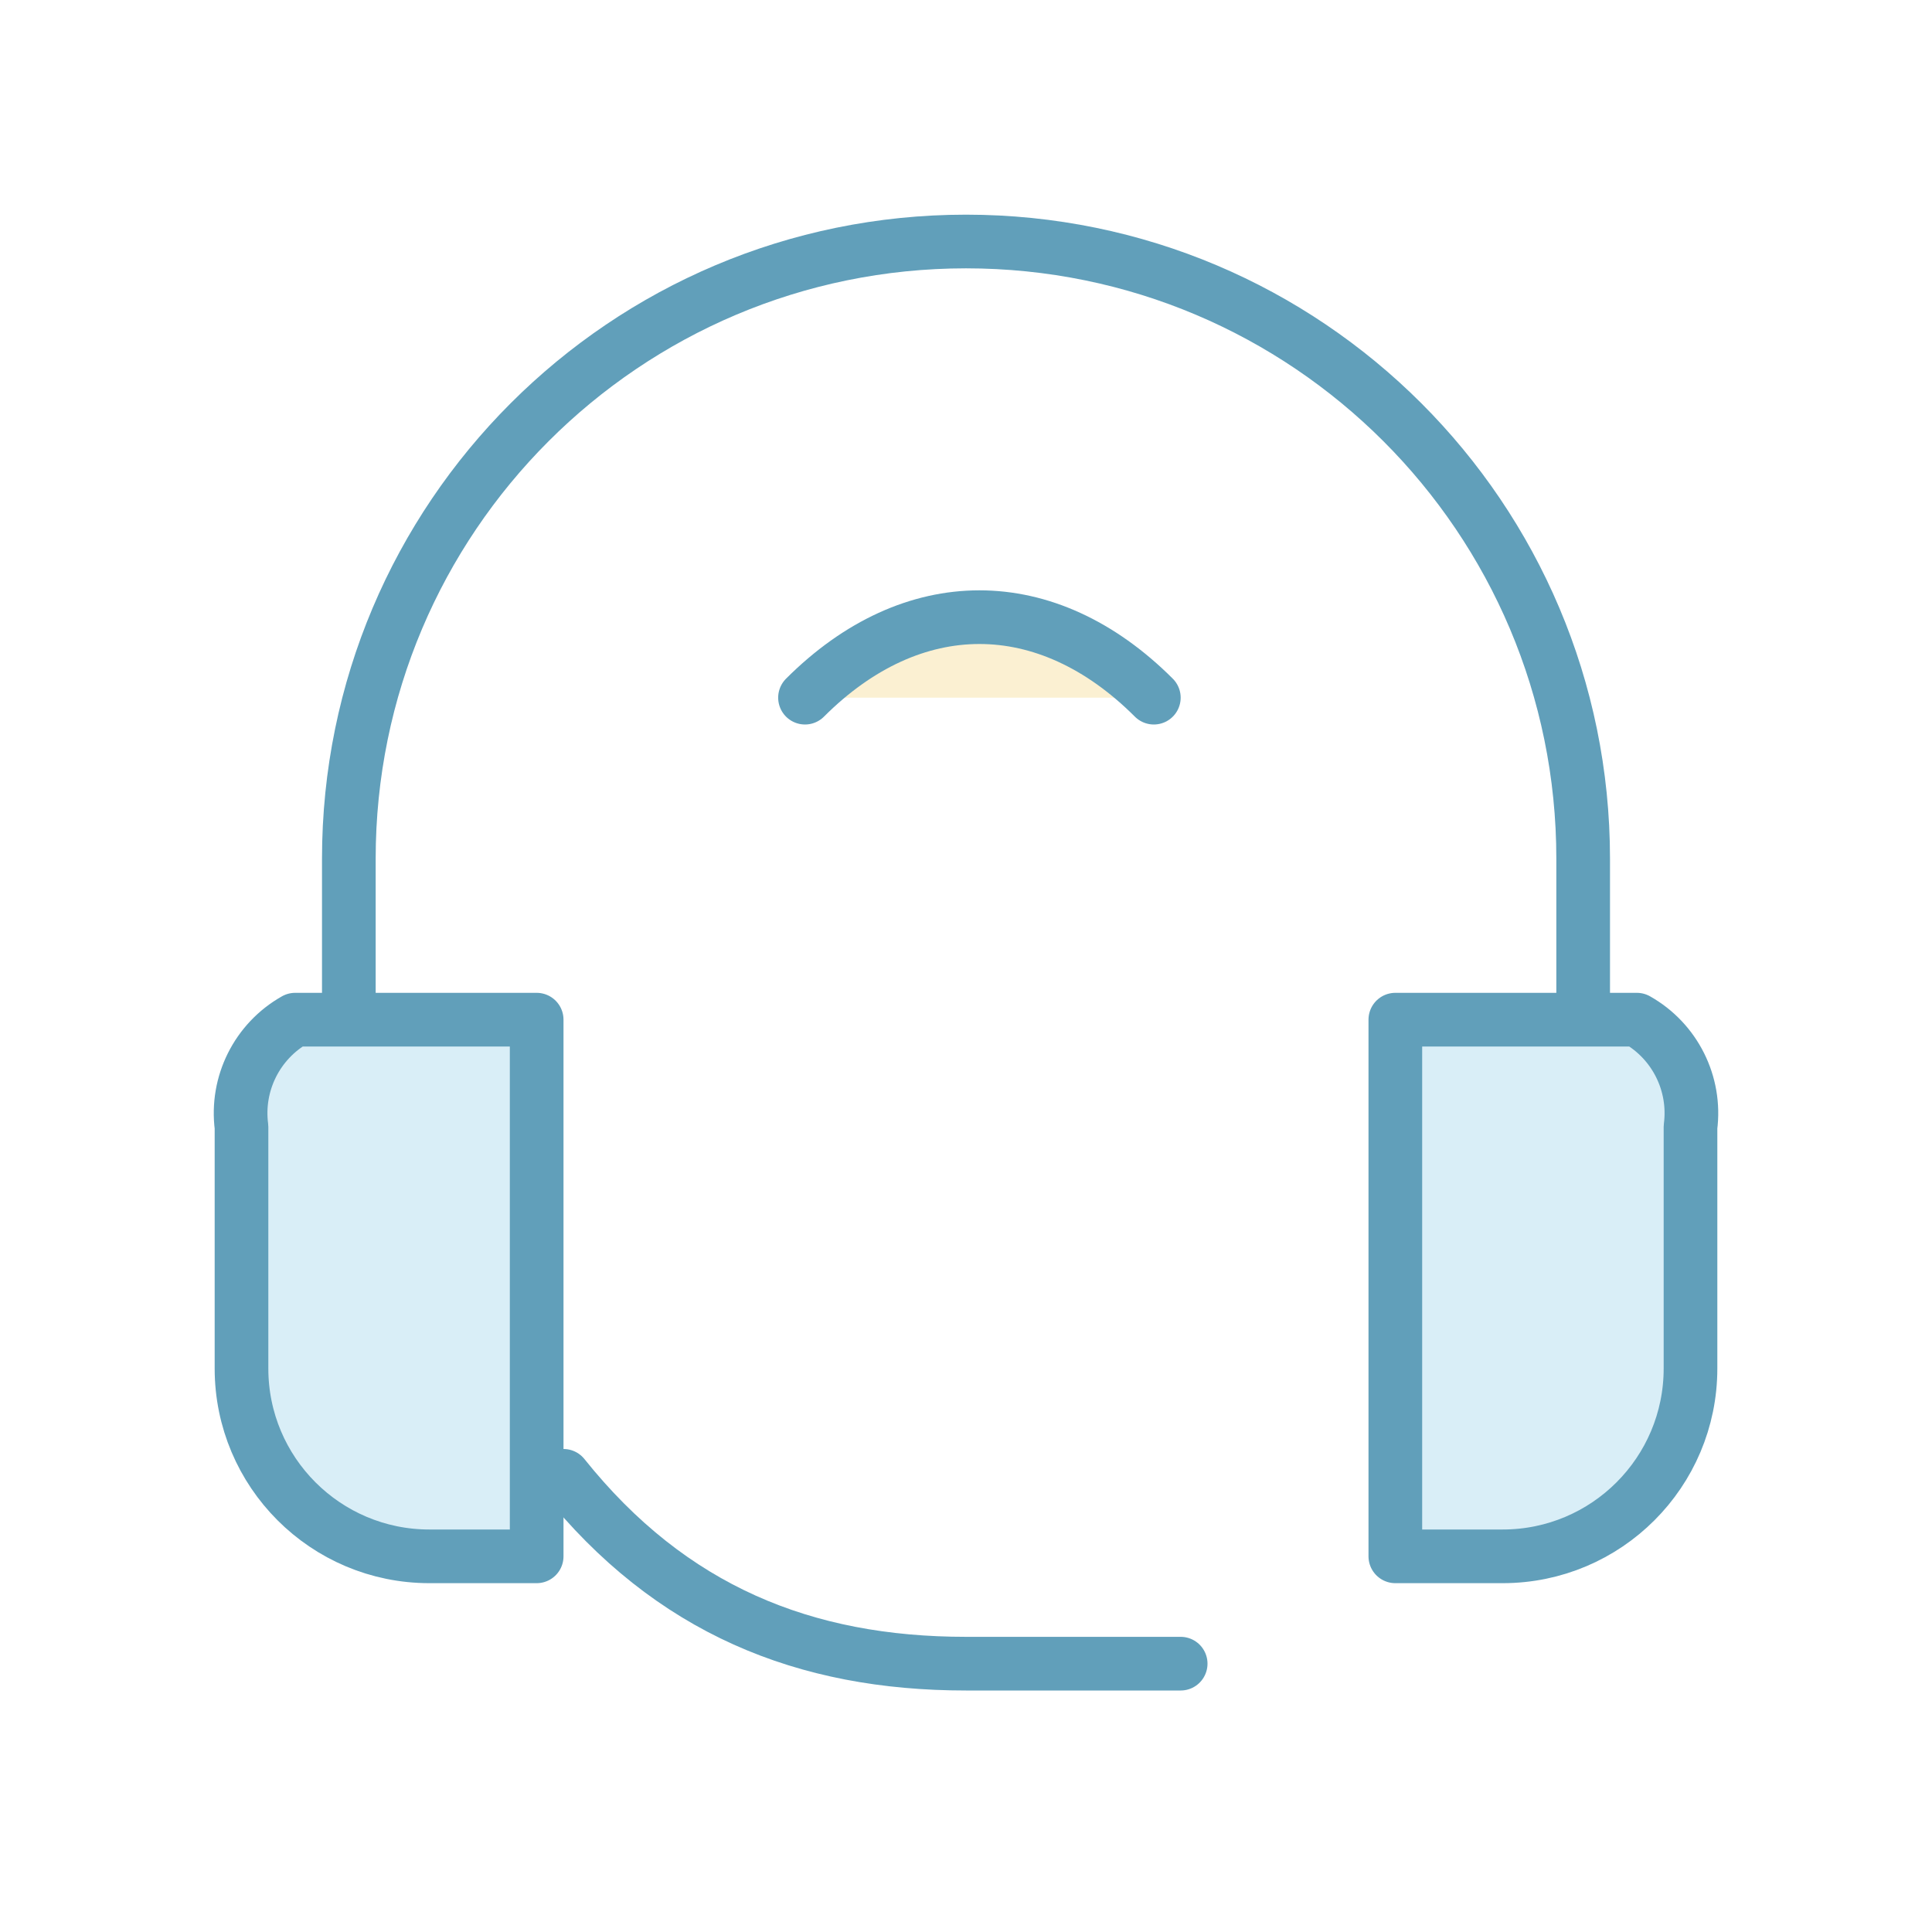
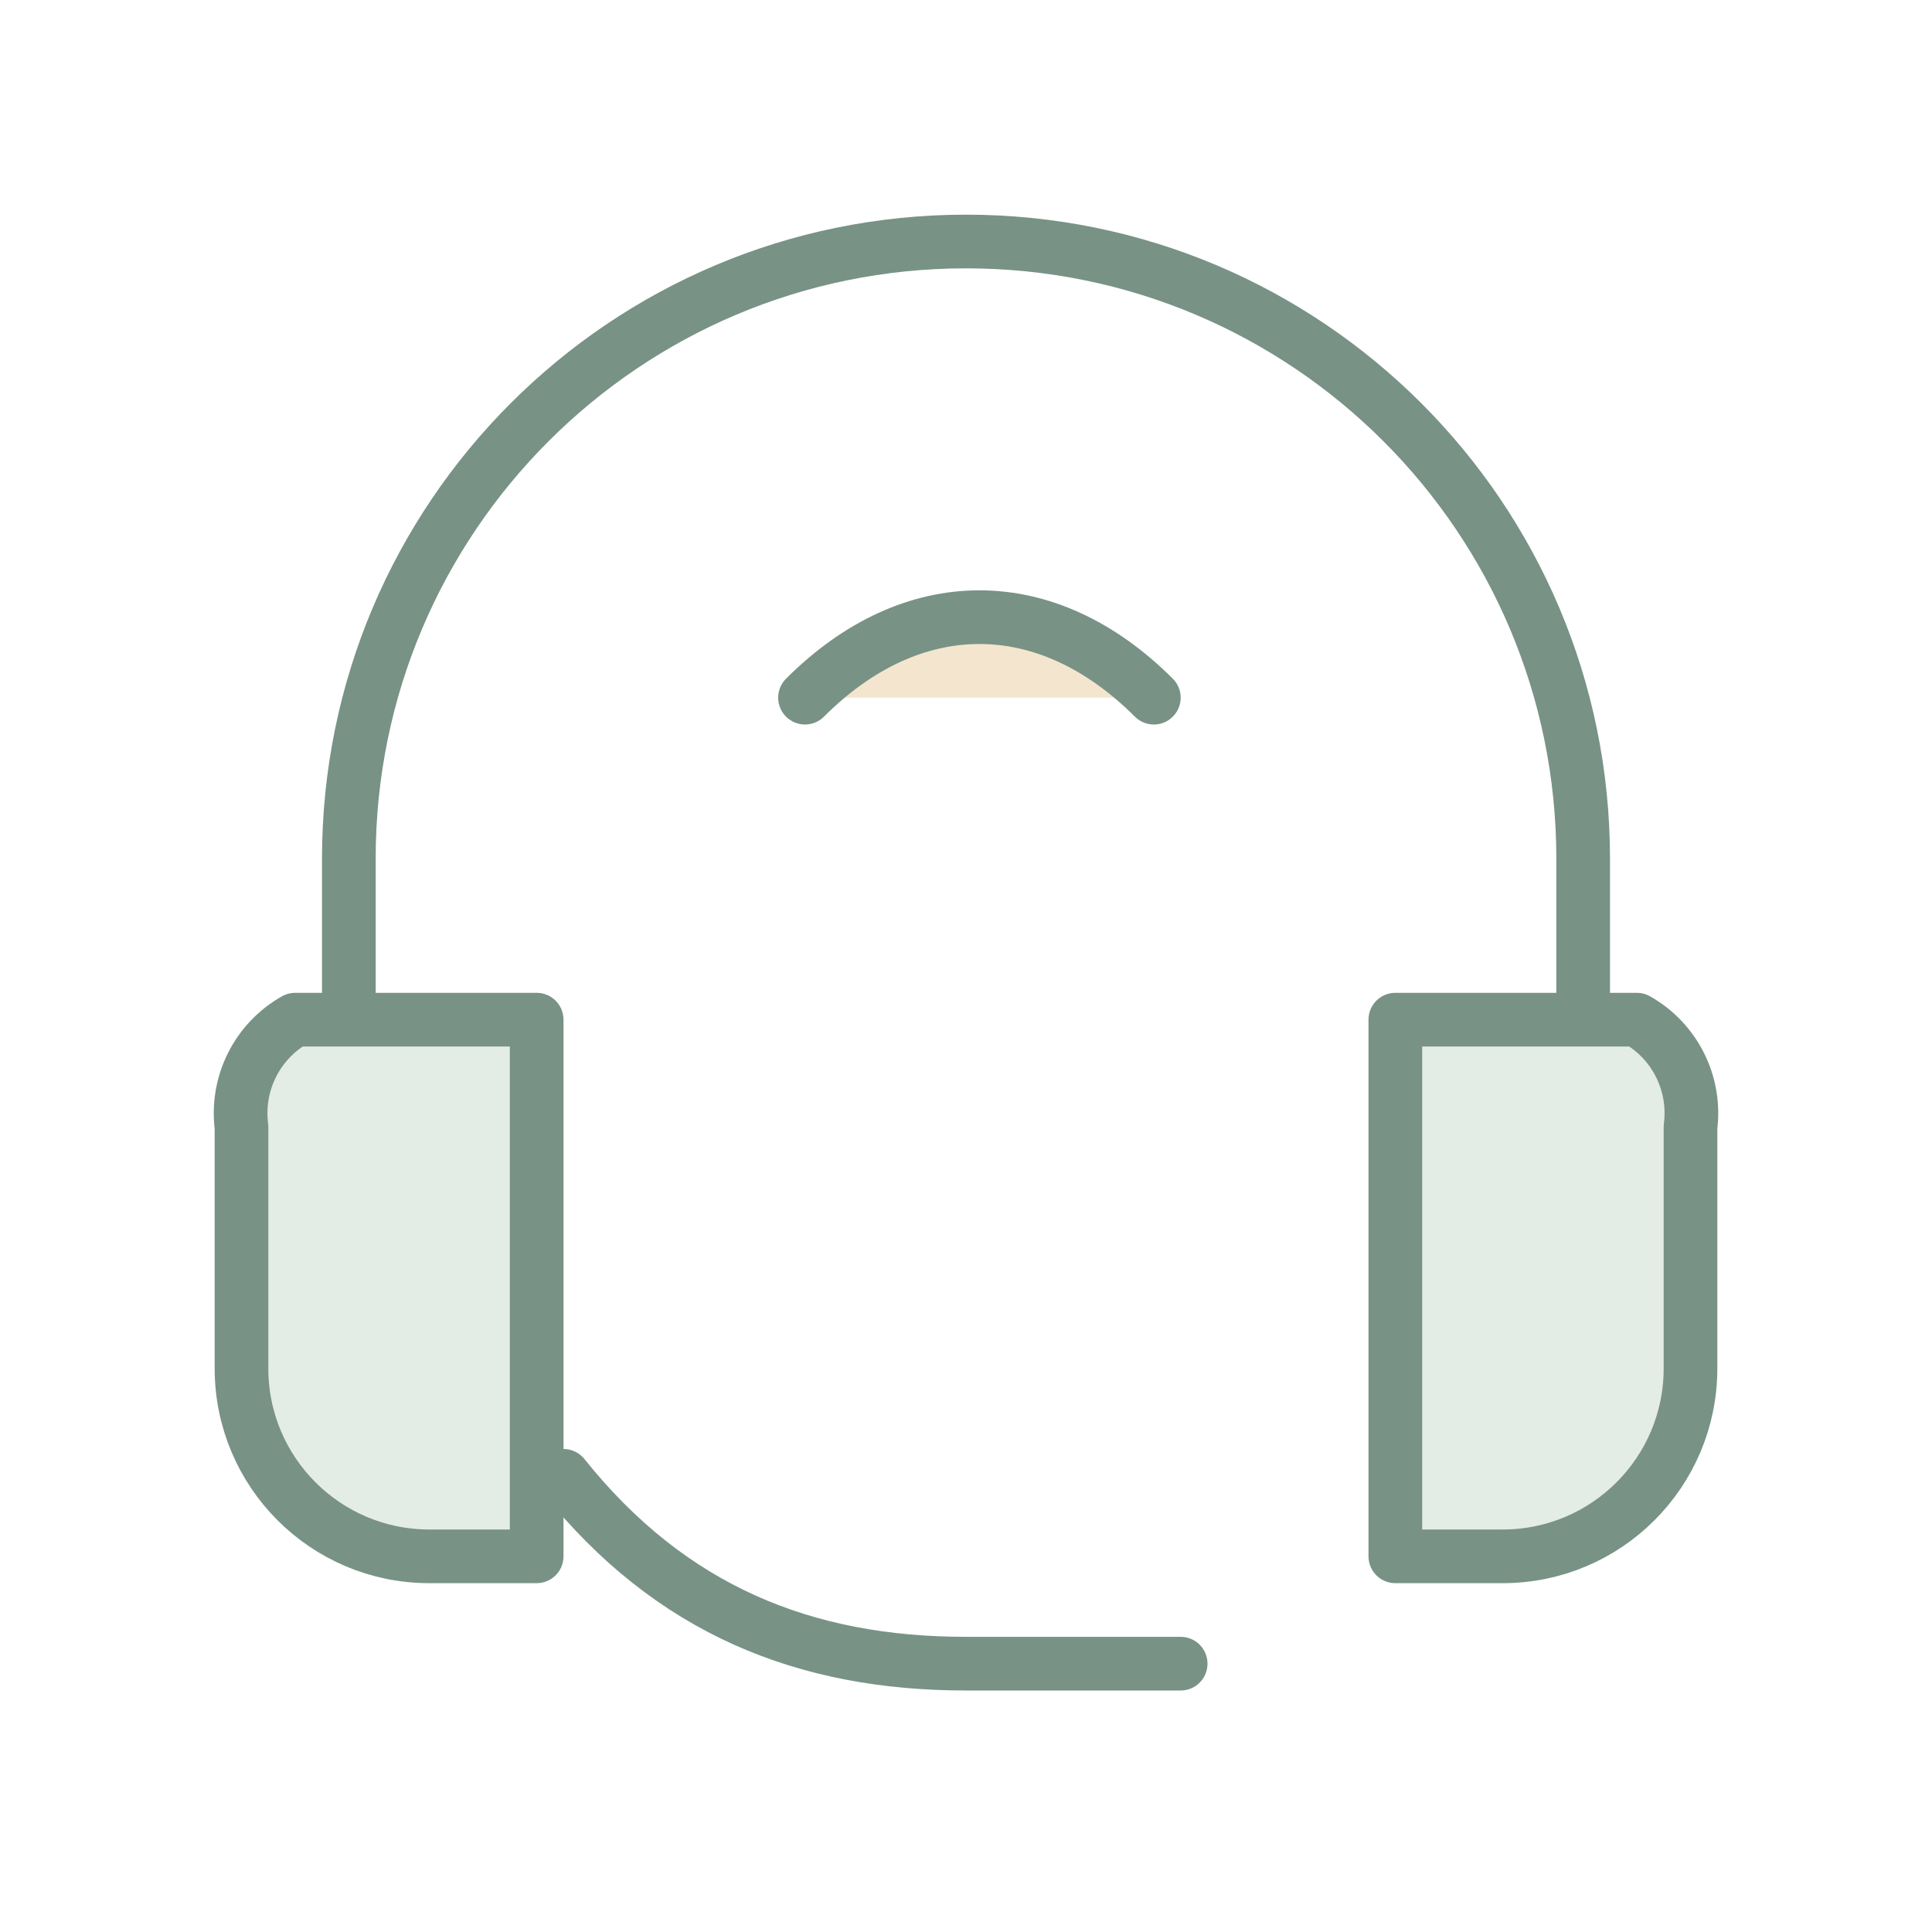
<svg xmlns="http://www.w3.org/2000/svg" viewBox="0 0 72 72">
-   <g fill="none" stroke="#619fba" stroke-width="2" stroke-linecap="round" stroke-linejoin="round">
+   <g fill="none" stroke="#789286" stroke-width="2" stroke-linecap="round" stroke-linejoin="round">
    <path d="M13 39v-7a23 23 0 0 1 46 0v7" />
-     <path fill="#d9eef7" d="M11 38h9v20h-4a7 7 0 0 1-7-7v-9a4 4 0 0 1 2-4zM61 38h-9v20h4a7 7 0 0 0 7-7v-9a4 4 0 0 0-2-4z" />
+     <path fill="#E4ECE6" d="M11 38h9v20h-4a7 7 0 0 1-7-7v-9a4 4 0 0 1 2-4zM61 38h-9v20h4a7 7 0 0 0 7-7v-9a4 4 0 0 0-2-4z" />
    <path d="M21 55c4 5 9 7 15 7M36 62h8" />
-     <path fill="#fbf0d2" d="M30 26c4-4 9-4 13 0" />
+     <path fill="#F4E6CE" d="M30 26c4-4 9-4 13 0" />
  </g>
</svg>
